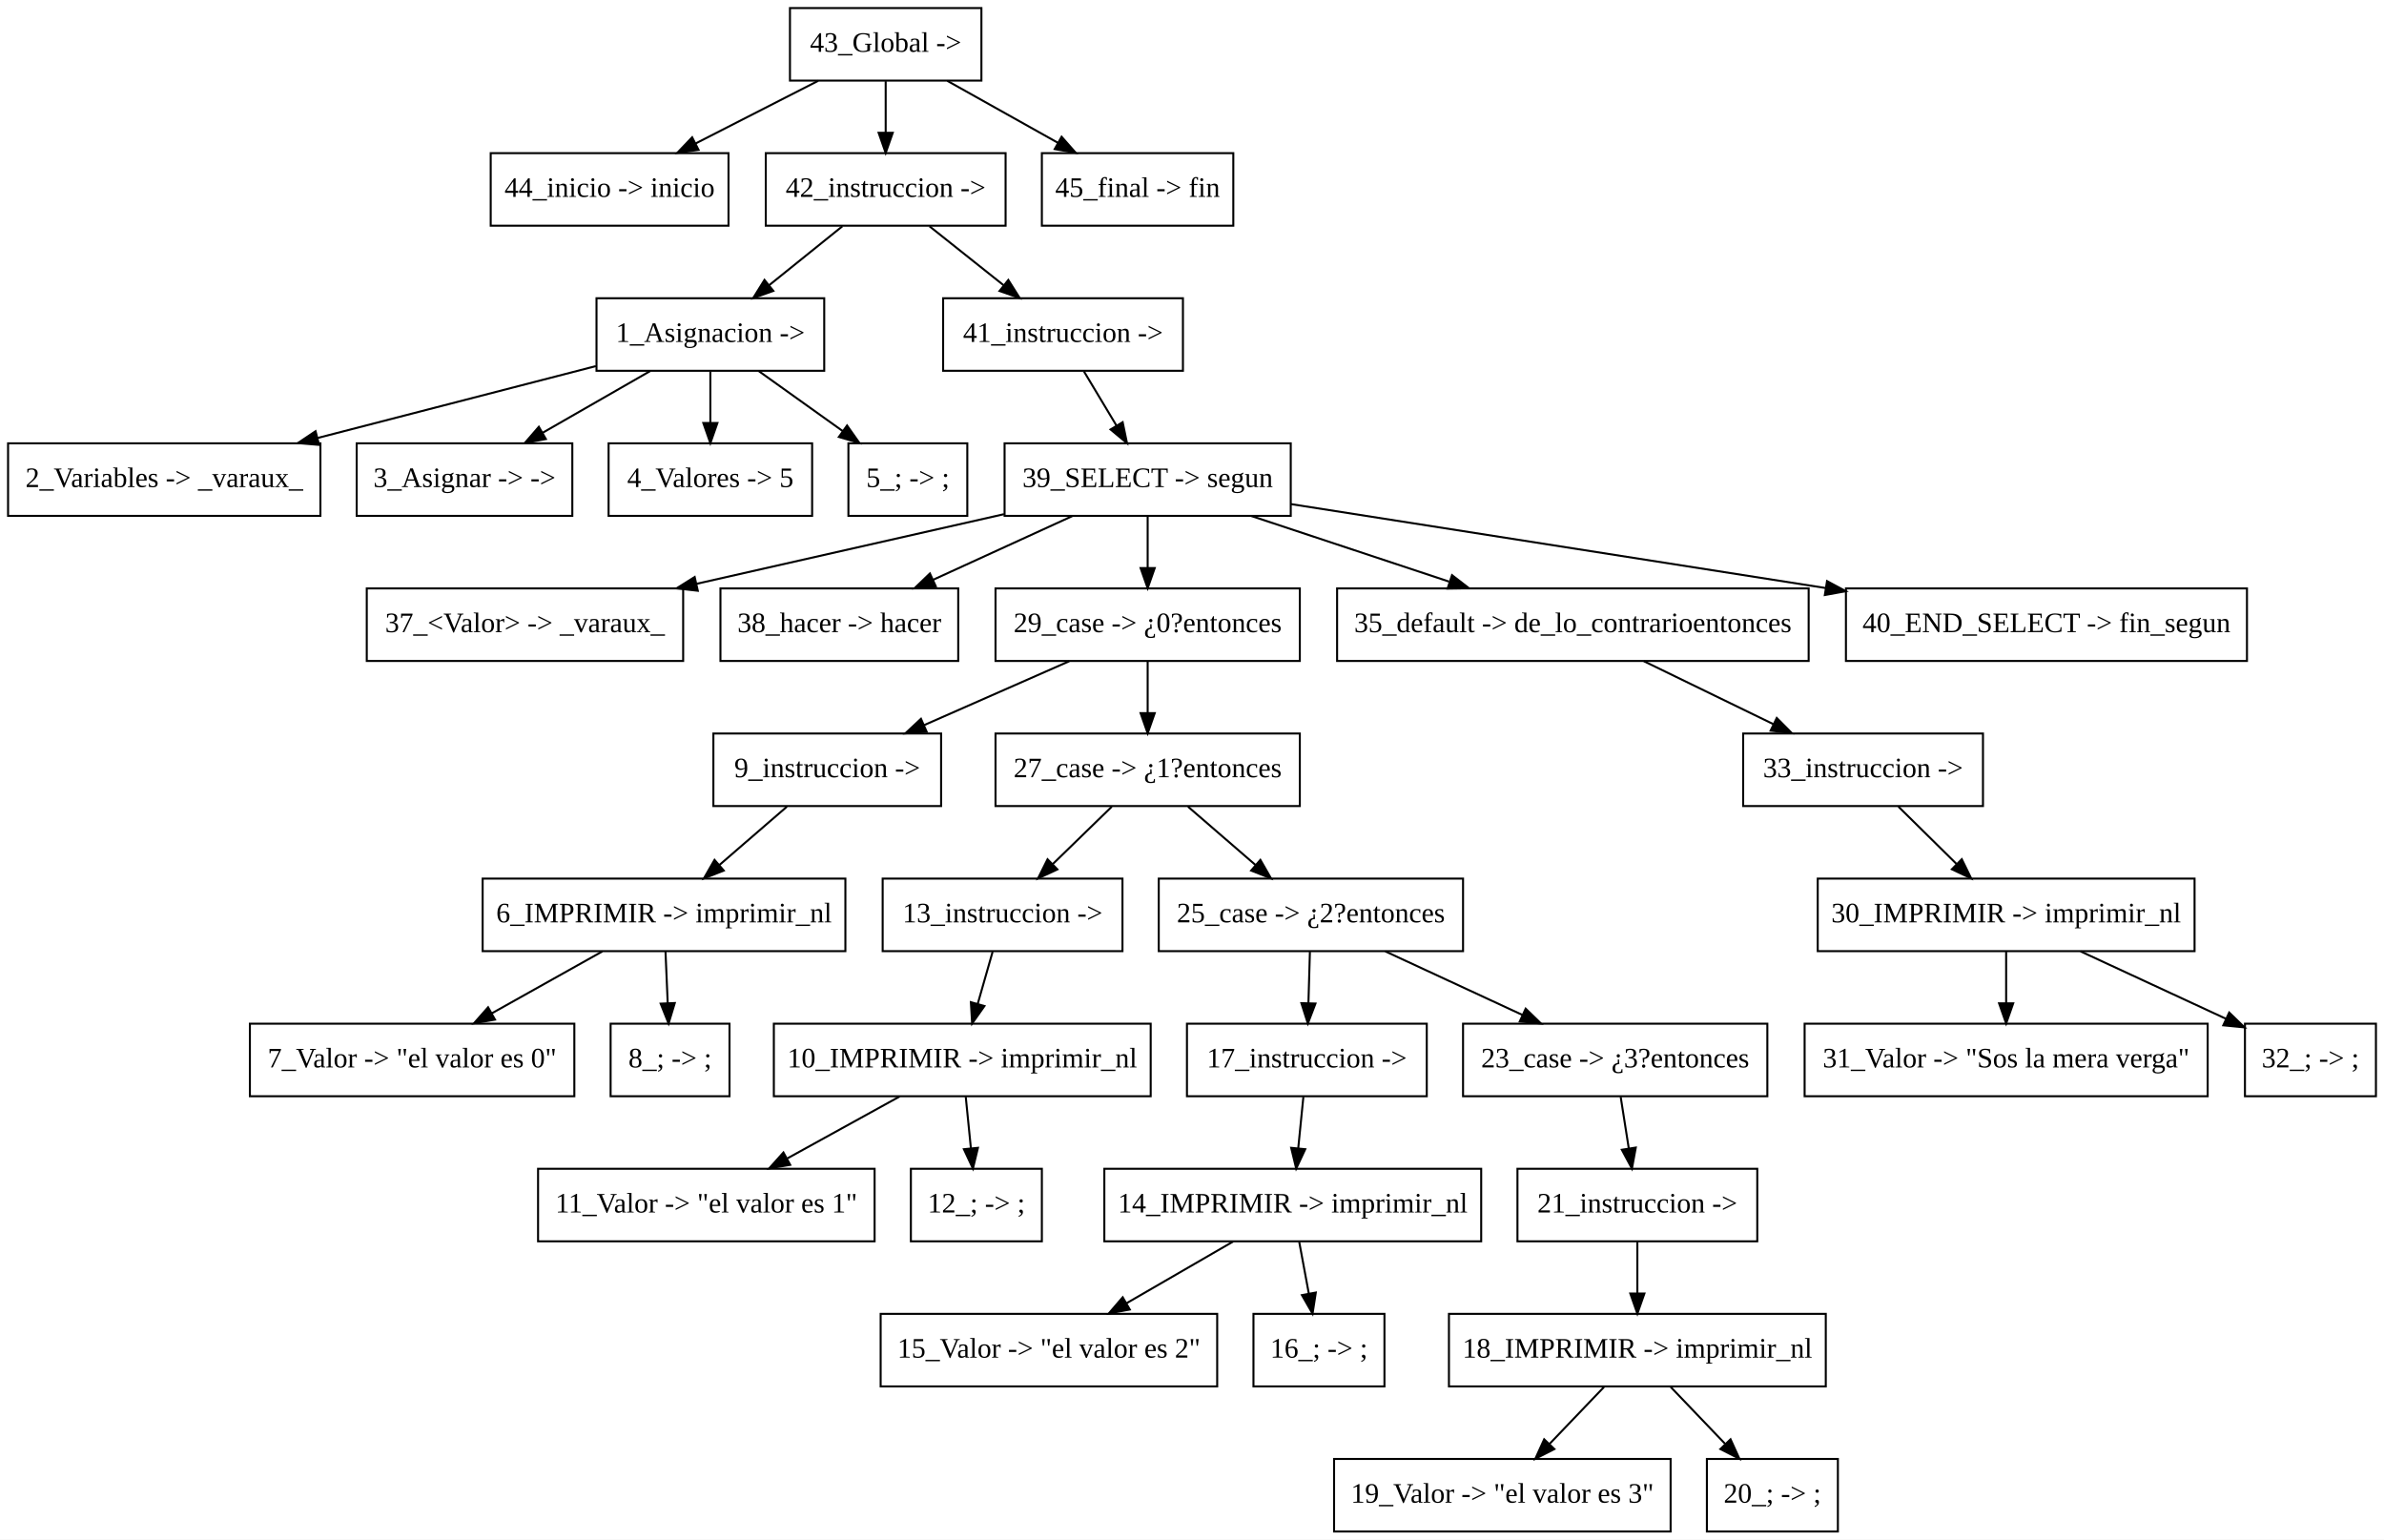
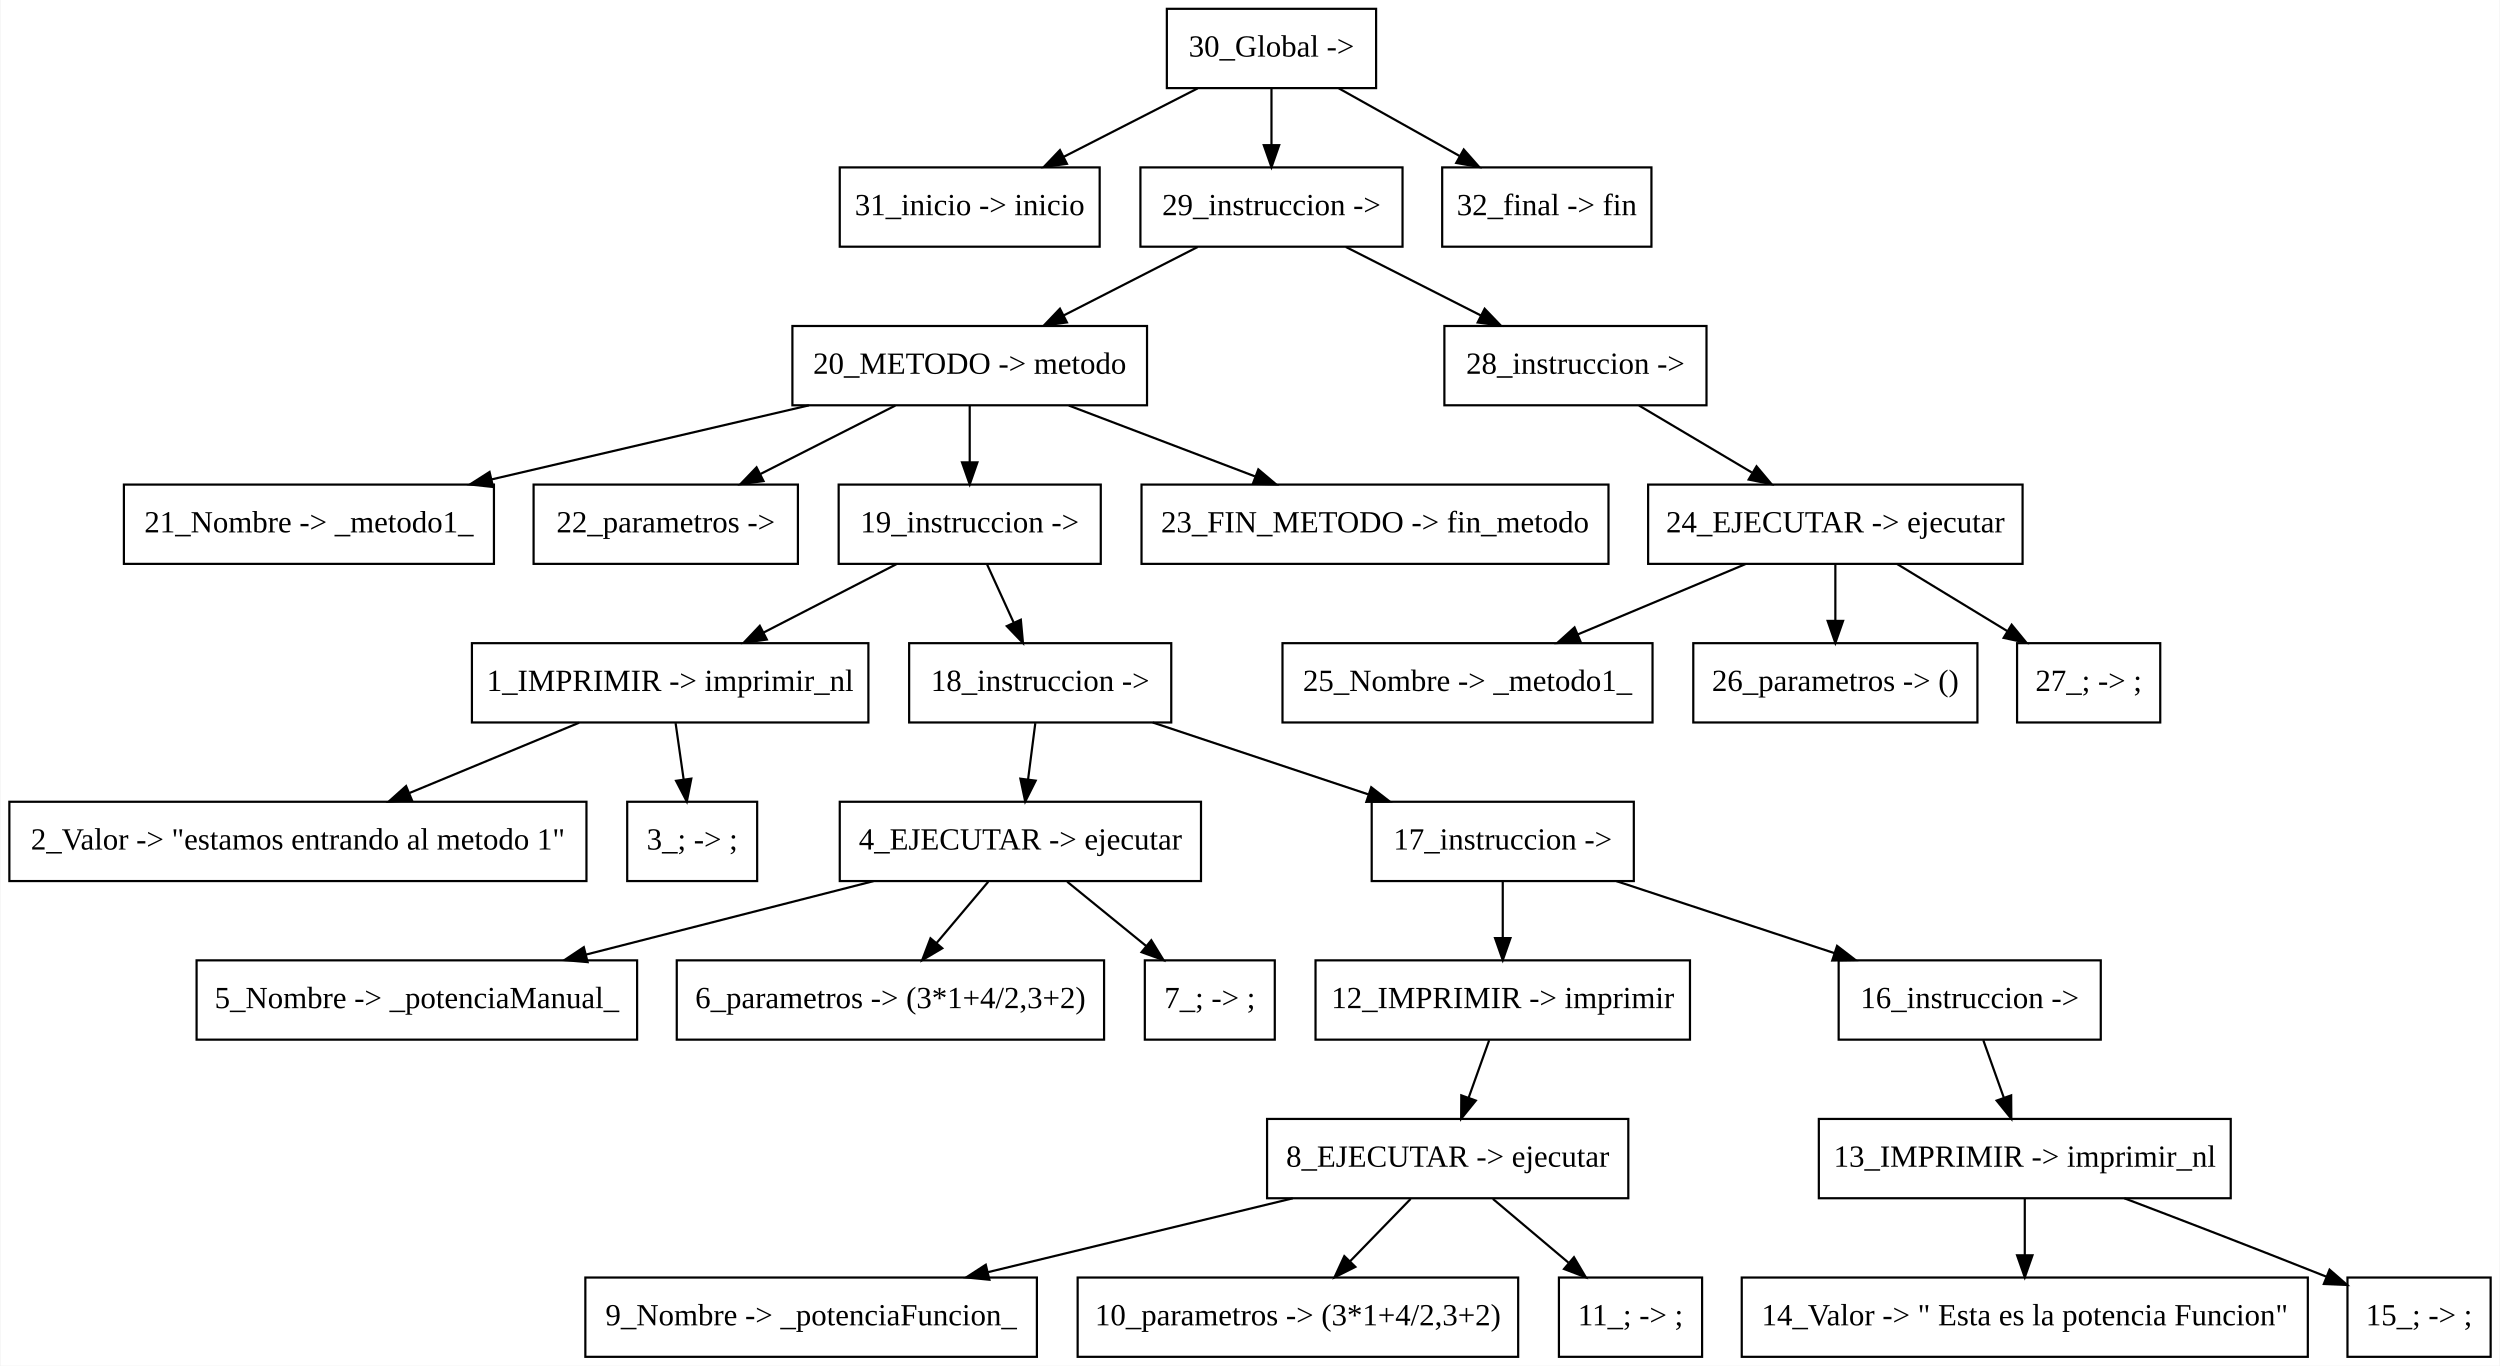
- <svg xmlns="http://www.w3.org/2000/svg" width="1183pt" height="764pt" viewBox="0.00 0.00 1183.00 764.00">
-   <g id="graph0" class="graph" transform="scale(1 1) rotate(0) translate(4 760)">
-     <polygon fill="white" stroke="none" points="-4,4 -4,-760 1179,-760 1179,4 -4,4" />
+ <svg xmlns="http://www.w3.org/2000/svg" width="1135pt" height="620pt" viewBox="0.00 0.00 1134.50 620.00">
+   <g id="graph0" class="graph" transform="scale(1 1) rotate(0) translate(4 616)">
+     <polygon fill="white" stroke="none" points="-4,4 -4,-616 1130.5,-616 1130.5,4 -4,4" />
    <g id="node1" class="node">
-       <polygon fill="white" stroke="black" points="483,-756 388,-756 388,-720 483,-720 483,-756" />
-       <text text-anchor="middle" x="435.5" y="-734.3" font-family="Times New Roman,serif" font-size="14.00">43_Global -&gt; </text>
+       <polygon fill="white" stroke="black" points="620.5,-612 525.5,-612 525.5,-576 620.5,-576 620.5,-612" />
+       <text text-anchor="middle" x="573" y="-590.3" font-family="Times New Roman,serif" font-size="14.00">30_Global -&gt; </text>
    </g>
    <g id="node2" class="node">
-       <polygon fill="white" stroke="black" points="357.5,-684 239.5,-684 239.5,-648 357.5,-648 357.5,-684" />
-       <text text-anchor="middle" x="298.5" y="-662.3" font-family="Times New Roman,serif" font-size="14.00">44_inicio -&gt; inicio</text>
+       <polygon fill="white" stroke="black" points="495,-540 377,-540 377,-504 495,-504 495,-540" />
+       <text text-anchor="middle" x="436" y="-518.3" font-family="Times New Roman,serif" font-size="14.00">31_inicio -&gt; inicio</text>
    </g>
    <g id="edge1" class="edge">
-       <path fill="none" stroke="black" d="M401.99,-719.88C383.66,-710.51 360.76,-698.81 341.17,-688.8" />
-       <polygon fill="black" stroke="black" points="342.64,-685.62 332.14,-684.19 339.46,-691.86 342.64,-685.62" />
+       <path fill="none" stroke="black" d="M539.49,-575.88C521.16,-566.51 498.26,-554.81 478.67,-544.8" />
+       <polygon fill="black" stroke="black" points="480.14,-541.62 469.64,-540.19 476.96,-547.86 480.14,-541.62" />
    </g>
    <g id="node3" class="node">
-       <polygon fill="white" stroke="black" points="495,-684 376,-684 376,-648 495,-648 495,-684" />
-       <text text-anchor="middle" x="435.5" y="-662.3" font-family="Times New Roman,serif" font-size="14.00">42_instruccion -&gt; </text>
+       <polygon fill="white" stroke="black" points="632.5,-540 513.5,-540 513.5,-504 632.5,-504 632.5,-540" />
+       <text text-anchor="middle" x="573" y="-518.3" font-family="Times New Roman,serif" font-size="14.00">29_instruccion -&gt; </text>
    </g>
    <g id="edge2" class="edge">
-       <path fill="none" stroke="black" d="M435.5,-719.7C435.5,-711.98 435.5,-702.71 435.5,-694.11" />
-       <polygon fill="black" stroke="black" points="439,-694.1 435.5,-684.1 432,-694.1 439,-694.1" />
-     </g>
-     <g id="node39" class="node">
-       <polygon fill="white" stroke="black" points="608,-684 513,-684 513,-648 608,-648 608,-684" />
-       <text text-anchor="middle" x="560.5" y="-662.3" font-family="Times New Roman,serif" font-size="14.00">45_final -&gt; fin</text>
-     </g>
-     <g id="edge38" class="edge">
-       <path fill="none" stroke="black" d="M466.08,-719.88C482.57,-710.64 503.12,-699.13 520.84,-689.21" />
-       <polygon fill="black" stroke="black" points="522.79,-692.13 529.8,-684.19 519.37,-686.02 522.79,-692.13" />
+       <path fill="none" stroke="black" d="M573,-575.7C573,-567.98 573,-558.71 573,-550.11" />
+       <polygon fill="black" stroke="black" points="576.5,-550.1 573,-540.1 569.5,-550.1 576.5,-550.1" />
+     </g>
+     <g id="node32" class="node">
+       <polygon fill="white" stroke="black" points="745.5,-540 650.5,-540 650.5,-504 745.5,-504 745.5,-540" />
+       <text text-anchor="middle" x="698" y="-518.3" font-family="Times New Roman,serif" font-size="14.00">32_final -&gt; fin</text>
+     </g>
+     <g id="edge31" class="edge">
+       <path fill="none" stroke="black" d="M603.58,-575.88C620.07,-566.64 640.62,-555.13 658.34,-545.21" />
+       <polygon fill="black" stroke="black" points="660.29,-548.13 667.3,-540.19 656.87,-542.02 660.29,-548.13" />
    </g>
    <g id="node4" class="node">
-       <polygon fill="white" stroke="black" points="405,-612 292,-612 292,-576 405,-576 405,-612" />
-       <text text-anchor="middle" x="348.5" y="-590.3" font-family="Times New Roman,serif" font-size="14.00">1_Asignacion -&gt; </text>
+       <polygon fill="white" stroke="black" points="516.5,-468 355.5,-468 355.5,-432 516.5,-432 516.5,-468" />
+       <text text-anchor="middle" x="436" y="-446.3" font-family="Times New Roman,serif" font-size="14.00">20_METODO -&gt; metodo</text>
    </g>
    <g id="edge3" class="edge">
-       <path fill="none" stroke="black" d="M413.99,-647.7C403.04,-638.88 389.55,-628.03 377.68,-618.47" />
-       <polygon fill="black" stroke="black" points="379.74,-615.65 369.76,-612.1 375.36,-621.1 379.74,-615.65" />
+       <path fill="none" stroke="black" d="M539.49,-503.88C521.16,-494.51 498.26,-482.81 478.67,-472.8" />
+       <polygon fill="black" stroke="black" points="480.14,-469.62 469.64,-468.19 476.96,-475.86 480.14,-469.62" />
+     </g>
+     <g id="node27" class="node">
+       <polygon fill="white" stroke="black" points="770.5,-468 651.5,-468 651.5,-432 770.5,-432 770.5,-468" />
+       <text text-anchor="middle" x="711" y="-446.3" font-family="Times New Roman,serif" font-size="14.00">28_instruccion -&gt; </text>
+     </g>
+     <g id="edge26" class="edge">
+       <path fill="none" stroke="black" d="M606.76,-503.88C625.22,-494.51 648.28,-482.81 668.02,-472.8" />
+       <polygon fill="black" stroke="black" points="669.78,-475.83 677.11,-468.19 666.61,-469.59 669.78,-475.83" />
+     </g>
+     <g id="node5" class="node">
+       <polygon fill="white" stroke="black" points="220,-396 52,-396 52,-360 220,-360 220,-396" />
+       <text text-anchor="middle" x="136" y="-374.3" font-family="Times New Roman,serif" font-size="14.00">21_Nombre -&gt; _metodo1_</text>
+     </g>
+     <g id="edge4" class="edge">
+       <path fill="none" stroke="black" d="M363,-431.97C319.45,-421.8 264.02,-408.87 218.84,-398.33" />
+       <polygon fill="black" stroke="black" points="219.61,-394.91 209.07,-396.05 218.01,-401.73 219.61,-394.91" />
+     </g>
+     <g id="node6" class="node">
+       <polygon fill="white" stroke="black" points="358,-396 238,-396 238,-360 358,-360 358,-396" />
+       <text text-anchor="middle" x="298" y="-374.3" font-family="Times New Roman,serif" font-size="14.00">22_parametros -&gt; </text>
+     </g>
+     <g id="edge5" class="edge">
+       <path fill="none" stroke="black" d="M402.24,-431.88C383.78,-422.51 360.72,-410.81 340.98,-400.8" />
+       <polygon fill="black" stroke="black" points="342.39,-397.59 331.89,-396.19 339.22,-403.83 342.39,-397.59" />
+     </g>
+     <g id="node7" class="node">
+       <polygon fill="white" stroke="black" points="495.5,-396 376.5,-396 376.5,-360 495.5,-360 495.5,-396" />
+       <text text-anchor="middle" x="436" y="-374.3" font-family="Times New Roman,serif" font-size="14.00">19_instruccion -&gt; </text>
+     </g>
+     <g id="edge6" class="edge">
+       <path fill="none" stroke="black" d="M436,-431.7C436,-423.98 436,-414.71 436,-406.11" />
+       <polygon fill="black" stroke="black" points="439.5,-406.1 436,-396.1 432.5,-406.1 439.5,-406.1" />
+     </g>
+     <g id="node26" class="node">
+       <polygon fill="white" stroke="black" points="726,-396 514,-396 514,-360 726,-360 726,-396" />
+       <text text-anchor="middle" x="620" y="-374.3" font-family="Times New Roman,serif" font-size="14.00">23_FIN_METODO -&gt; fin_metodo</text>
+     </g>
+     <g id="edge25" class="edge">
+       <path fill="none" stroke="black" d="M481.01,-431.88C506.5,-422.18 538.57,-409.98 565.48,-399.74" />
+       <polygon fill="black" stroke="black" points="567.03,-402.9 575.13,-396.07 564.54,-396.35 567.03,-402.9" />
+     </g>
+     <g id="node8" class="node">
+       <polygon fill="white" stroke="black" points="390,-324 210,-324 210,-288 390,-288 390,-324" />
+       <text text-anchor="middle" x="300" y="-302.3" font-family="Times New Roman,serif" font-size="14.00">1_IMPRIMIR -&gt; imprimir_nl</text>
+     </g>
+     <g id="edge7" class="edge">
+       <path fill="none" stroke="black" d="M402.73,-359.88C384.54,-350.51 361.81,-338.81 342.36,-328.8" />
+       <polygon fill="black" stroke="black" points="343.89,-325.65 333.4,-324.19 340.69,-331.88 343.89,-325.65" />
+     </g>
+     <g id="node11" class="node">
+       <polygon fill="white" stroke="black" points="527.5,-324 408.5,-324 408.5,-288 527.5,-288 527.5,-324" />
+       <text text-anchor="middle" x="468" y="-302.3" font-family="Times New Roman,serif" font-size="14.00">18_instruccion -&gt; </text>
+     </g>
+     <g id="edge10" class="edge">
+       <path fill="none" stroke="black" d="M443.91,-359.7C447.55,-351.73 451.95,-342.1 455.99,-333.26" />
+       <polygon fill="black" stroke="black" points="459.21,-334.65 460.18,-324.1 452.84,-331.74 459.21,-334.65" />
    </g>
    <g id="node9" class="node">
-       <polygon fill="white" stroke="black" points="583,-612 464,-612 464,-576 583,-576 583,-612" />
-       <text text-anchor="middle" x="523.5" y="-590.3" font-family="Times New Roman,serif" font-size="14.00">41_instruccion -&gt; </text>
+       <polygon fill="white" stroke="black" points="262,-252 0,-252 0,-216 262,-216 262,-252" />
+       <text text-anchor="middle" x="131" y="-230.3" font-family="Times New Roman,serif" font-size="14.00">2_Valor -&gt; "estamos entrando al metodo 1"</text>
    </g>
    <g id="edge8" class="edge">
-       <path fill="none" stroke="black" d="M457.25,-647.7C468.34,-638.88 481.97,-628.03 493.99,-618.47" />
-       <polygon fill="black" stroke="black" points="496.35,-621.07 502,-612.1 491.99,-615.59 496.35,-621.07" />
-     </g>
-     <g id="node5" class="node">
-       <polygon fill="white" stroke="black" points="155,-540 0,-540 0,-504 155,-504 155,-540" />
-       <text text-anchor="middle" x="77.5" y="-518.3" font-family="Times New Roman,serif" font-size="14.00">2_Variables -&gt; _varaux_</text>
-     </g>
-     <g id="edge4" class="edge">
-       <path fill="none" stroke="black" d="M291.69,-578.33C251.58,-567.96 197.38,-553.97 153.54,-542.64" />
-       <polygon fill="black" stroke="black" points="154.34,-539.23 143.79,-540.12 152.59,-546.01 154.34,-539.23" />
-     </g>
-     <g id="node6" class="node">
-       <polygon fill="white" stroke="black" points="280,-540 173,-540 173,-504 280,-504 280,-540" />
-       <text text-anchor="middle" x="226.5" y="-518.3" font-family="Times New Roman,serif" font-size="14.00">3_Asignar -&gt; -&gt;</text>
-     </g>
-     <g id="edge5" class="edge">
-       <path fill="none" stroke="black" d="M318.66,-575.88C302.56,-566.64 282.5,-555.13 265.21,-545.21" />
-       <polygon fill="black" stroke="black" points="266.87,-542.13 256.46,-540.19 263.39,-548.2 266.87,-542.13" />
-     </g>
-     <g id="node7" class="node">
-       <polygon fill="white" stroke="black" points="399,-540 298,-540 298,-504 399,-504 399,-540" />
-       <text text-anchor="middle" x="348.5" y="-518.3" font-family="Times New Roman,serif" font-size="14.00">4_Valores -&gt; 5</text>
-     </g>
-     <g id="edge6" class="edge">
-       <path fill="none" stroke="black" d="M348.5,-575.7C348.5,-567.98 348.5,-558.71 348.5,-550.11" />
-       <polygon fill="black" stroke="black" points="352,-550.1 348.5,-540.1 345,-550.1 352,-550.1" />
-     </g>
-     <g id="node8" class="node">
-       <polygon fill="white" stroke="black" points="476,-540 417,-540 417,-504 476,-504 476,-540" />
-       <text text-anchor="middle" x="446.5" y="-518.3" font-family="Times New Roman,serif" font-size="14.00">5_; -&gt; ;</text>
-     </g>
-     <g id="edge7" class="edge">
-       <path fill="none" stroke="black" d="M372.47,-575.88C385.05,-566.89 400.63,-555.76 414.25,-546.03" />
-       <polygon fill="black" stroke="black" points="416.33,-548.85 422.43,-540.19 412.26,-543.15 416.33,-548.85" />
+       <path fill="none" stroke="black" d="M258.66,-287.88C235.45,-278.26 206.31,-266.19 181.73,-256.01" />
+       <polygon fill="black" stroke="black" points="182.79,-252.66 172.21,-252.07 180.11,-259.13 182.79,-252.66" />
    </g>
    <g id="node10" class="node">
-       <polygon fill="white" stroke="black" points="636.5,-540 494.5,-540 494.5,-504 636.5,-504 636.5,-540" />
-       <text text-anchor="middle" x="565.5" y="-518.3" font-family="Times New Roman,serif" font-size="14.00">39_SELECT -&gt; segun</text>
+       <polygon fill="white" stroke="black" points="339.5,-252 280.5,-252 280.5,-216 339.5,-216 339.5,-252" />
+       <text text-anchor="middle" x="310" y="-230.3" font-family="Times New Roman,serif" font-size="14.00">3_; -&gt; ;</text>
    </g>
    <g id="edge9" class="edge">
-       <path fill="none" stroke="black" d="M533.88,-575.7C538.76,-567.56 544.69,-557.69 550.08,-548.7" />
-       <polygon fill="black" stroke="black" points="553.09,-550.48 555.24,-540.1 547.09,-546.88 553.09,-550.48" />
-     </g>
-     <g id="node11" class="node">
-       <polygon fill="white" stroke="black" points="335,-468 178,-468 178,-432 335,-432 335,-468" />
-       <text text-anchor="middle" x="256.5" y="-446.3" font-family="Times New Roman,serif" font-size="14.00">37_&lt;Valor&gt; -&gt; _varaux_</text>
-     </g>
-     <g id="edge10" class="edge">
-       <path fill="none" stroke="black" d="M494.22,-504.85C448.79,-494.56 389.69,-481.17 341.78,-470.32" />
-       <polygon fill="black" stroke="black" points="342.26,-466.84 331.73,-468.04 340.71,-473.67 342.26,-466.84" />
+       <path fill="none" stroke="black" d="M302.47,-287.7C303.57,-279.98 304.9,-270.71 306.13,-262.11" />
+       <polygon fill="black" stroke="black" points="309.61,-262.5 307.56,-252.1 302.68,-261.51 309.61,-262.5" />
    </g>
    <g id="node12" class="node">
-       <polygon fill="white" stroke="black" points="471.5,-468 353.5,-468 353.5,-432 471.5,-432 471.5,-468" />
-       <text text-anchor="middle" x="412.5" y="-446.3" font-family="Times New Roman,serif" font-size="14.00">38_hacer -&gt; hacer</text>
+       <polygon fill="white" stroke="black" points="541,-252 377,-252 377,-216 541,-216 541,-252" />
+       <text text-anchor="middle" x="459" y="-230.3" font-family="Times New Roman,serif" font-size="14.00">4_EJECUTAR -&gt; ejecutar</text>
    </g>
    <g id="edge11" class="edge">
-       <path fill="none" stroke="black" d="M528.07,-503.88C507.25,-494.35 481.15,-482.41 459.02,-472.28" />
-       <polygon fill="black" stroke="black" points="460.36,-469.05 449.81,-468.07 457.44,-475.41 460.36,-469.05" />
+       <path fill="none" stroke="black" d="M465.78,-287.7C464.78,-279.98 463.59,-270.71 462.49,-262.11" />
+       <polygon fill="black" stroke="black" points="465.95,-261.58 461.2,-252.1 459,-262.47 465.95,-261.58" />
+     </g>
+     <g id="node16" class="node">
+       <polygon fill="white" stroke="black" points="737.5,-252 618.5,-252 618.5,-216 737.5,-216 737.5,-252" />
+       <text text-anchor="middle" x="678" y="-230.3" font-family="Times New Roman,serif" font-size="14.00">17_instruccion -&gt; </text>
+     </g>
+     <g id="edge15" class="edge">
+       <path fill="none" stroke="black" d="M519.1,-287.97C548.57,-278.14 585.81,-265.73 616.83,-255.39" />
+       <polygon fill="black" stroke="black" points="618.29,-258.59 626.67,-252.11 616.07,-251.95 618.29,-258.59" />
    </g>
    <g id="node13" class="node">
-       <polygon fill="white" stroke="black" points="641,-468 490,-468 490,-432 641,-432 641,-468" />
-       <text text-anchor="middle" x="565.5" y="-446.3" font-family="Times New Roman,serif" font-size="14.00">29_case -&gt; ¿0?entonces</text>
+       <polygon fill="white" stroke="black" points="285,-180 85,-180 85,-144 285,-144 285,-180" />
+       <text text-anchor="middle" x="185" y="-158.3" font-family="Times New Roman,serif" font-size="14.00">5_Nombre -&gt; _potenciaManual_</text>
    </g>
    <g id="edge12" class="edge">
-       <path fill="none" stroke="black" d="M565.5,-503.7C565.5,-495.98 565.5,-486.71 565.5,-478.11" />
-       <polygon fill="black" stroke="black" points="569,-478.1 565.5,-468.1 562,-478.1 569,-478.1" />
-     </g>
-     <g id="node33" class="node">
-       <polygon fill="white" stroke="black" points="893.5,-468 659.5,-468 659.5,-432 893.5,-432 893.5,-468" />
-       <text text-anchor="middle" x="776.5" y="-446.3" font-family="Times New Roman,serif" font-size="14.00">35_default -&gt; de_lo_contrarioentonces</text>
-     </g>
-     <g id="edge32" class="edge">
-       <path fill="none" stroke="black" d="M616.85,-503.97C646.46,-494.14 683.87,-481.73 715.04,-471.39" />
-       <polygon fill="black" stroke="black" points="716.53,-474.58 724.92,-468.11 714.33,-467.94 716.53,-474.58" />
-     </g>
-     <g id="node38" class="node">
-       <polygon fill="white" stroke="black" points="1111,-468 912,-468 912,-432 1111,-432 1111,-468" />
-       <text text-anchor="middle" x="1011.5" y="-446.3" font-family="Times New Roman,serif" font-size="14.00">40_END_SELECT -&gt; fin_segun</text>
-     </g>
-     <g id="edge37" class="edge">
-       <path fill="none" stroke="black" d="M636.66,-509.83C708.15,-498.61 819.29,-481.17 902.01,-468.18" />
-       <polygon fill="black" stroke="black" points="902.62,-471.63 911.95,-466.62 901.53,-464.72 902.62,-471.63" />
+       <path fill="none" stroke="black" d="M392.32,-215.97C352.87,-205.89 302.75,-193.08 261.67,-182.59" />
+       <polygon fill="black" stroke="black" points="262.53,-179.2 251.98,-180.11 260.8,-185.98 262.53,-179.2" />
    </g>
    <g id="node14" class="node">
-       <polygon fill="white" stroke="black" points="463,-396 350,-396 350,-360 463,-360 463,-396" />
-       <text text-anchor="middle" x="406.5" y="-374.3" font-family="Times New Roman,serif" font-size="14.00">9_instruccion -&gt; </text>
+       <polygon fill="white" stroke="black" points="497,-180 303,-180 303,-144 497,-144 497,-180" />
+       <text text-anchor="middle" x="400" y="-158.3" font-family="Times New Roman,serif" font-size="14.00">6_parametros -&gt; (3*1+4/2,3+2)</text>
    </g>
    <g id="edge13" class="edge">
-       <path fill="none" stroke="black" d="M526.6,-431.88C504.87,-422.31 477.6,-410.3 454.54,-400.15" />
-       <polygon fill="black" stroke="black" points="455.83,-396.89 445.27,-396.07 453.01,-403.3 455.83,-396.89" />
+       <path fill="none" stroke="black" d="M444.42,-215.7C437.34,-207.3 428.72,-197.07 420.95,-187.86" />
+       <polygon fill="black" stroke="black" points="423.54,-185.49 414.42,-180.1 418.19,-190.01 423.54,-185.49" />
+     </g>
+     <g id="node15" class="node">
+       <polygon fill="white" stroke="black" points="574.5,-180 515.5,-180 515.5,-144 574.5,-144 574.5,-180" />
+       <text text-anchor="middle" x="545" y="-158.3" font-family="Times New Roman,serif" font-size="14.00">7_; -&gt; ;</text>
+     </g>
+     <g id="edge14" class="edge">
+       <path fill="none" stroke="black" d="M480.26,-215.7C491.09,-206.88 504.42,-196.03 516.16,-186.47" />
+       <polygon fill="black" stroke="black" points="518.44,-189.13 523.99,-180.1 514.02,-183.7 518.44,-189.13" />
+     </g>
+     <g id="node17" class="node">
+       <polygon fill="white" stroke="black" points="763,-180 593,-180 593,-144 763,-144 763,-180" />
+       <text text-anchor="middle" x="678" y="-158.3" font-family="Times New Roman,serif" font-size="14.00">12_IMPRIMIR -&gt; imprimir</text>
+     </g>
+     <g id="edge16" class="edge">
+       <path fill="none" stroke="black" d="M678,-215.7C678,-207.98 678,-198.71 678,-190.11" />
+       <polygon fill="black" stroke="black" points="681.5,-190.1 678,-180.1 674.5,-190.1 681.5,-190.1" />
+     </g>
+     <g id="node22" class="node">
+       <polygon fill="white" stroke="black" points="949.5,-180 830.5,-180 830.5,-144 949.5,-144 949.5,-180" />
+       <text text-anchor="middle" x="890" y="-158.3" font-family="Times New Roman,serif" font-size="14.00">16_instruccion -&gt; </text>
+     </g>
+     <g id="edge21" class="edge">
+       <path fill="none" stroke="black" d="M729.59,-215.97C759.47,-206.1 797.26,-193.62 828.66,-183.25" />
+       <polygon fill="black" stroke="black" points="829.78,-186.57 838.18,-180.11 827.59,-179.92 829.78,-186.57" />
    </g>
    <g id="node18" class="node">
-       <polygon fill="white" stroke="black" points="641,-396 490,-396 490,-360 641,-360 641,-396" />
-       <text text-anchor="middle" x="565.5" y="-374.3" font-family="Times New Roman,serif" font-size="14.00">27_case -&gt; ¿1?entonces</text>
+       <polygon fill="white" stroke="black" points="735,-108 571,-108 571,-72 735,-72 735,-108" />
+       <text text-anchor="middle" x="653" y="-86.3" font-family="Times New Roman,serif" font-size="14.00">8_EJECUTAR -&gt; ejecutar</text>
    </g>
    <g id="edge17" class="edge">
-       <path fill="none" stroke="black" d="M565.5,-431.7C565.5,-423.98 565.5,-414.71 565.5,-406.11" />
-       <polygon fill="black" stroke="black" points="569,-406.1 565.5,-396.1 562,-406.1 569,-406.1" />
-     </g>
-     <g id="node15" class="node">
-       <polygon fill="white" stroke="black" points="415.5,-324 235.5,-324 235.5,-288 415.5,-288 415.5,-324" />
-       <text text-anchor="middle" x="325.5" y="-302.3" font-family="Times New Roman,serif" font-size="14.00">6_IMPRIMIR -&gt; imprimir_nl</text>
-     </g>
-     <g id="edge14" class="edge">
-       <path fill="none" stroke="black" d="M386.48,-359.7C376.37,-350.97 363.96,-340.24 352.98,-330.75" />
-       <polygon fill="black" stroke="black" points="355.15,-327.99 345.29,-324.1 350.57,-333.29 355.15,-327.99" />
-     </g>
-     <g id="node16" class="node">
-       <polygon fill="white" stroke="black" points="281,-252 120,-252 120,-216 281,-216 281,-252" />
-       <text text-anchor="middle" x="200.5" y="-230.3" font-family="Times New Roman,serif" font-size="14.00">7_Valor -&gt; "el valor es 0"</text>
-     </g>
-     <g id="edge15" class="edge">
-       <path fill="none" stroke="black" d="M294.92,-287.88C278.43,-278.64 257.88,-267.13 240.16,-257.21" />
-       <polygon fill="black" stroke="black" points="241.63,-254.02 231.2,-252.19 238.21,-260.13 241.63,-254.02" />
-     </g>
-     <g id="node17" class="node">
-       <polygon fill="white" stroke="black" points="358,-252 299,-252 299,-216 358,-216 358,-252" />
-       <text text-anchor="middle" x="328.5" y="-230.3" font-family="Times New Roman,serif" font-size="14.00">8_; -&gt; ;</text>
-     </g>
-     <g id="edge16" class="edge">
-       <path fill="none" stroke="black" d="M326.24,-287.7C326.57,-279.98 326.97,-270.71 327.34,-262.11" />
-       <polygon fill="black" stroke="black" points="330.84,-262.25 327.77,-252.1 323.84,-261.95 330.84,-262.25" />
+       <path fill="none" stroke="black" d="M671.82,-143.7C669,-135.81 665.61,-126.3 662.48,-117.55" />
+       <polygon fill="black" stroke="black" points="665.77,-116.34 659.11,-108.1 659.18,-118.7 665.77,-116.34" />
    </g>
    <g id="node19" class="node">
-       <polygon fill="white" stroke="black" points="553,-324 434,-324 434,-288 553,-288 553,-324" />
-       <text text-anchor="middle" x="493.5" y="-302.3" font-family="Times New Roman,serif" font-size="14.00">13_instruccion -&gt; </text>
+       <polygon fill="white" stroke="black" points="466.5,-36 261.5,-36 261.5,0 466.5,0 466.5,-36" />
+       <text text-anchor="middle" x="364" y="-14.3" font-family="Times New Roman,serif" font-size="14.00">9_Nombre -&gt; _potenciaFuncion_</text>
    </g>
    <g id="edge18" class="edge">
-       <path fill="none" stroke="black" d="M547.7,-359.7C538.9,-351.14 528.12,-340.66 518.5,-331.3" />
-       <polygon fill="black" stroke="black" points="520.7,-328.57 511.09,-324.1 515.82,-333.58 520.7,-328.57" />
+       <path fill="none" stroke="black" d="M582.67,-71.97C540.9,-61.85 487.78,-48.98 444.35,-38.46" />
+       <polygon fill="black" stroke="black" points="444.94,-35 434.39,-36.05 443.29,-41.81 444.94,-35" />
+     </g>
+     <g id="node20" class="node">
+       <polygon fill="white" stroke="black" points="685,-36 485,-36 485,0 685,0 685,-36" />
+       <text text-anchor="middle" x="585" y="-14.3" font-family="Times New Roman,serif" font-size="14.00">10_parametros -&gt; (3*1+4/2,3+2)</text>
+     </g>
+     <g id="edge19" class="edge">
+       <path fill="none" stroke="black" d="M636.19,-71.7C627.87,-63.14 617.69,-52.66 608.61,-43.3" />
+       <polygon fill="black" stroke="black" points="611.09,-40.84 601.62,-36.1 606.07,-45.72 611.09,-40.84" />
+     </g>
+     <g id="node21" class="node">
+       <polygon fill="white" stroke="black" points="768.5,-36 703.5,-36 703.5,0 768.5,0 768.5,-36" />
+       <text text-anchor="middle" x="736" y="-14.3" font-family="Times New Roman,serif" font-size="14.00">11_; -&gt; ;</text>
+     </g>
+     <g id="edge20" class="edge">
+       <path fill="none" stroke="black" d="M673.52,-71.7C683.87,-62.97 696.59,-52.24 707.84,-42.75" />
+       <polygon fill="black" stroke="black" points="710.33,-45.23 715.72,-36.1 705.82,-39.88 710.33,-45.23" />
    </g>
    <g id="node23" class="node">
-       <polygon fill="white" stroke="black" points="722,-324 571,-324 571,-288 722,-288 722,-324" />
-       <text text-anchor="middle" x="646.5" y="-302.3" font-family="Times New Roman,serif" font-size="14.00">25_case -&gt; ¿2?entonces</text>
+       <polygon fill="white" stroke="black" points="1008.5,-108 821.5,-108 821.5,-72 1008.5,-72 1008.5,-108" />
+       <text text-anchor="middle" x="915" y="-86.3" font-family="Times New Roman,serif" font-size="14.00">13_IMPRIMIR -&gt; imprimir_nl</text>
    </g>
    <g id="edge22" class="edge">
-       <path fill="none" stroke="black" d="M585.52,-359.7C595.63,-350.97 608.04,-340.24 619.02,-330.75" />
-       <polygon fill="black" stroke="black" points="621.43,-333.29 626.71,-324.1 616.85,-327.99 621.43,-333.29" />
-     </g>
-     <g id="node20" class="node">
-       <polygon fill="white" stroke="black" points="567,-252 380,-252 380,-216 567,-216 567,-252" />
-       <text text-anchor="middle" x="473.5" y="-230.3" font-family="Times New Roman,serif" font-size="14.00">10_IMPRIMIR -&gt; imprimir_nl</text>
-     </g>
-     <g id="edge19" class="edge">
-       <path fill="none" stroke="black" d="M488.56,-287.7C486.33,-279.9 483.65,-270.51 481.17,-261.83" />
-       <polygon fill="black" stroke="black" points="484.5,-260.76 478.39,-252.1 477.77,-262.68 484.5,-260.76" />
-     </g>
-     <g id="node21" class="node">
-       <polygon fill="white" stroke="black" points="430,-180 263,-180 263,-144 430,-144 430,-180" />
-       <text text-anchor="middle" x="346.5" y="-158.3" font-family="Times New Roman,serif" font-size="14.00">11_Valor -&gt; "el valor es 1"</text>
-     </g>
-     <g id="edge20" class="edge">
-       <path fill="none" stroke="black" d="M442.43,-215.88C425.67,-206.64 404.79,-195.13 386.8,-185.21" />
-       <polygon fill="black" stroke="black" points="388.13,-181.95 377.69,-180.19 384.76,-188.08 388.13,-181.95" />
-     </g>
-     <g id="node22" class="node">
-       <polygon fill="white" stroke="black" points="513,-180 448,-180 448,-144 513,-144 513,-180" />
-       <text text-anchor="middle" x="480.5" y="-158.3" font-family="Times New Roman,serif" font-size="14.00">12_; -&gt; ;</text>
-     </g>
-     <g id="edge21" class="edge">
-       <path fill="none" stroke="black" d="M475.23,-215.7C476,-207.98 476.93,-198.71 477.79,-190.11" />
-       <polygon fill="black" stroke="black" points="481.28,-190.4 478.79,-180.1 474.31,-189.71 481.28,-190.4" />
+       <path fill="none" stroke="black" d="M896.18,-143.7C899,-135.81 902.39,-126.3 905.52,-117.55" />
+       <polygon fill="black" stroke="black" points="908.82,-118.7 908.89,-108.1 902.23,-116.34 908.82,-118.7" />
    </g>
    <g id="node24" class="node">
-       <polygon fill="white" stroke="black" points="704,-252 585,-252 585,-216 704,-216 704,-252" />
-       <text text-anchor="middle" x="644.5" y="-230.3" font-family="Times New Roman,serif" font-size="14.00">17_instruccion -&gt; </text>
+       <polygon fill="white" stroke="black" points="1043.5,-36 786.5,-36 786.5,0 1043.5,0 1043.5,-36" />
+       <text text-anchor="middle" x="915" y="-14.3" font-family="Times New Roman,serif" font-size="14.00">14_Valor -&gt; " Esta es la potencia Funcion"</text>
    </g>
    <g id="edge23" class="edge">
-       <path fill="none" stroke="black" d="M646.01,-287.7C645.79,-279.98 645.52,-270.71 645.27,-262.11" />
-       <polygon fill="black" stroke="black" points="648.77,-262 644.99,-252.1 641.78,-262.2 648.77,-262" />
+       <path fill="none" stroke="black" d="M915,-71.7C915,-63.98 915,-54.71 915,-46.11" />
+       <polygon fill="black" stroke="black" points="918.5,-46.1 915,-36.1 911.5,-46.1 918.5,-46.1" />
+     </g>
+     <g id="node25" class="node">
+       <polygon fill="white" stroke="black" points="1126.5,-36 1061.5,-36 1061.5,0 1126.5,0 1126.5,-36" />
+       <text text-anchor="middle" x="1094" y="-14.3" font-family="Times New Roman,serif" font-size="14.00">15_; -&gt; ;</text>
+     </g>
+     <g id="edge24" class="edge">
+       <path fill="none" stroke="black" d="M960.18,-71.99C984.97,-62.58 1016.45,-50.5 1051.79,-36.44" />
+       <polygon fill="black" stroke="black" points="1053.37,-39.58 1061.36,-32.63 1050.77,-33.08 1053.37,-39.58" />
    </g>
    <g id="node28" class="node">
-       <polygon fill="white" stroke="black" points="873,-252 722,-252 722,-216 873,-216 873,-252" />
-       <text text-anchor="middle" x="797.5" y="-230.3" font-family="Times New Roman,serif" font-size="14.00">23_case -&gt; ¿3?entonces</text>
+       <polygon fill="white" stroke="black" points="914,-396 744,-396 744,-360 914,-360 914,-396" />
+       <text text-anchor="middle" x="829" y="-374.3" font-family="Times New Roman,serif" font-size="14.00">24_EJECUTAR -&gt; ejecutar</text>
    </g>
    <g id="edge27" class="edge">
-       <path fill="none" stroke="black" d="M683.44,-287.88C703.99,-278.35 729.75,-266.41 751.59,-256.28" />
-       <polygon fill="black" stroke="black" points="753.08,-259.45 760.68,-252.07 750.14,-253.1 753.08,-259.45" />
-     </g>
-     <g id="node25" class="node">
-       <polygon fill="white" stroke="black" points="731,-180 544,-180 544,-144 731,-144 731,-180" />
-       <text text-anchor="middle" x="637.5" y="-158.3" font-family="Times New Roman,serif" font-size="14.00">14_IMPRIMIR -&gt; imprimir_nl</text>
-     </g>
-     <g id="edge24" class="edge">
-       <path fill="none" stroke="black" d="M642.77,-215.7C642,-207.98 641.07,-198.71 640.21,-190.11" />
-       <polygon fill="black" stroke="black" points="643.69,-189.71 639.21,-180.1 636.72,-190.4 643.69,-189.71" />
-     </g>
-     <g id="node26" class="node">
-       <polygon fill="white" stroke="black" points="600,-108 433,-108 433,-72 600,-72 600,-108" />
-       <text text-anchor="middle" x="516.5" y="-86.3" font-family="Times New Roman,serif" font-size="14.00">15_Valor -&gt; "el valor es 2"</text>
-     </g>
-     <g id="edge25" class="edge">
-       <path fill="none" stroke="black" d="M607.9,-143.88C591.93,-134.64 572.04,-123.13 554.89,-113.21" />
-       <polygon fill="black" stroke="black" points="556.62,-110.17 546.21,-108.19 553.12,-116.23 556.62,-110.17" />
-     </g>
-     <g id="node27" class="node">
-       <polygon fill="white" stroke="black" points="683,-108 618,-108 618,-72 683,-72 683,-108" />
-       <text text-anchor="middle" x="650.5" y="-86.3" font-family="Times New Roman,serif" font-size="14.00">16_; -&gt; ;</text>
-     </g>
-     <g id="edge26" class="edge">
-       <path fill="none" stroke="black" d="M640.71,-143.7C642.15,-135.98 643.87,-126.71 645.46,-118.11" />
-       <polygon fill="black" stroke="black" points="648.94,-118.58 647.32,-108.1 642.06,-117.3 648.94,-118.58" />
+       <path fill="none" stroke="black" d="M739.87,-431.88C755.29,-422.72 774.48,-411.34 791.1,-401.48" />
+       <polygon fill="black" stroke="black" points="793.21,-404.3 800.02,-396.19 789.64,-398.28 793.21,-404.3" />
    </g>
    <g id="node29" class="node">
-       <polygon fill="white" stroke="black" points="868,-180 749,-180 749,-144 868,-144 868,-180" />
-       <text text-anchor="middle" x="808.5" y="-158.3" font-family="Times New Roman,serif" font-size="14.00">21_instruccion -&gt; </text>
+       <polygon fill="white" stroke="black" points="746,-324 578,-324 578,-288 746,-288 746,-324" />
+       <text text-anchor="middle" x="662" y="-302.3" font-family="Times New Roman,serif" font-size="14.00">25_Nombre -&gt; _metodo1_</text>
    </g>
    <g id="edge28" class="edge">
-       <path fill="none" stroke="black" d="M800.22,-215.7C801.43,-207.98 802.89,-198.71 804.24,-190.11" />
-       <polygon fill="black" stroke="black" points="807.72,-190.53 805.81,-180.1 800.8,-189.44 807.72,-190.53" />
+       <path fill="none" stroke="black" d="M788.15,-359.88C765.22,-350.26 736.42,-338.19 712.13,-328.01" />
+       <polygon fill="black" stroke="black" points="713.3,-324.71 702.72,-324.07 710.59,-331.16 713.3,-324.71" />
    </g>
    <g id="node30" class="node">
-       <polygon fill="white" stroke="black" points="902,-108 715,-108 715,-72 902,-72 902,-108" />
-       <text text-anchor="middle" x="808.5" y="-86.3" font-family="Times New Roman,serif" font-size="14.00">18_IMPRIMIR -&gt; imprimir_nl</text>
+       <polygon fill="white" stroke="black" points="893.5,-324 764.5,-324 764.5,-288 893.5,-288 893.5,-324" />
+       <text text-anchor="middle" x="829" y="-302.3" font-family="Times New Roman,serif" font-size="14.00">26_parametros -&gt; ()</text>
    </g>
    <g id="edge29" class="edge">
-       <path fill="none" stroke="black" d="M808.5,-143.7C808.5,-135.98 808.5,-126.71 808.5,-118.11" />
-       <polygon fill="black" stroke="black" points="812,-118.1 808.5,-108.1 805,-118.1 812,-118.1" />
+       <path fill="none" stroke="black" d="M829,-359.7C829,-351.98 829,-342.71 829,-334.11" />
+       <polygon fill="black" stroke="black" points="832.5,-334.1 829,-324.1 825.5,-334.1 832.5,-334.1" />
    </g>
    <g id="node31" class="node">
-       <polygon fill="white" stroke="black" points="825,-36 658,-36 658,0 825,0 825,-36" />
-       <text text-anchor="middle" x="741.5" y="-14.3" font-family="Times New Roman,serif" font-size="14.00">19_Valor -&gt; "el valor es 3"</text>
+       <polygon fill="white" stroke="black" points="976.5,-324 911.5,-324 911.5,-288 976.5,-288 976.5,-324" />
+       <text text-anchor="middle" x="944" y="-302.3" font-family="Times New Roman,serif" font-size="14.00">27_; -&gt; ;</text>
    </g>
    <g id="edge30" class="edge">
-       <path fill="none" stroke="black" d="M791.94,-71.7C783.82,-63.22 773.91,-52.86 765.03,-43.58" />
-       <polygon fill="black" stroke="black" points="767.31,-40.91 757.87,-36.1 762.26,-45.75 767.31,-40.91" />
-     </g>
-     <g id="node32" class="node">
-       <polygon fill="white" stroke="black" points="908,-36 843,-36 843,0 908,0 908,-36" />
-       <text text-anchor="middle" x="875.5" y="-14.3" font-family="Times New Roman,serif" font-size="14.00">20_; -&gt; ;</text>
-     </g>
-     <g id="edge31" class="edge">
-       <path fill="none" stroke="black" d="M825.06,-71.7C833.18,-63.22 843.09,-52.86 851.97,-43.58" />
-       <polygon fill="black" stroke="black" points="854.74,-45.75 859.13,-36.1 849.69,-40.91 854.74,-45.75" />
-     </g>
-     <g id="node34" class="node">
-       <polygon fill="white" stroke="black" points="980,-396 861,-396 861,-360 980,-360 980,-396" />
-       <text text-anchor="middle" x="920.5" y="-374.3" font-family="Times New Roman,serif" font-size="14.00">33_instruccion -&gt; </text>
-     </g>
-     <g id="edge33" class="edge">
-       <path fill="none" stroke="black" d="M811.73,-431.88C831.08,-422.47 855.27,-410.71 875.93,-400.67" />
-       <polygon fill="black" stroke="black" points="877.67,-403.71 885.14,-396.19 874.61,-397.41 877.67,-403.71" />
-     </g>
-     <g id="node35" class="node">
-       <polygon fill="white" stroke="black" points="1085,-324 898,-324 898,-288 1085,-288 1085,-324" />
-       <text text-anchor="middle" x="991.5" y="-302.3" font-family="Times New Roman,serif" font-size="14.00">30_IMPRIMIR -&gt; imprimir_nl</text>
-     </g>
-     <g id="edge34" class="edge">
-       <path fill="none" stroke="black" d="M938.05,-359.7C946.73,-351.14 957.36,-340.66 966.85,-331.3" />
-       <polygon fill="black" stroke="black" points="969.49,-333.62 974.15,-324.1 964.57,-328.63 969.49,-333.62" />
-     </g>
-     <g id="node36" class="node">
-       <polygon fill="white" stroke="black" points="1091.5,-252 891.5,-252 891.5,-216 1091.5,-216 1091.5,-252" />
-       <text text-anchor="middle" x="991.5" y="-230.3" font-family="Times New Roman,serif" font-size="14.00">31_Valor -&gt; "Sos la mera verga"</text>
-     </g>
-     <g id="edge35" class="edge">
-       <path fill="none" stroke="black" d="M991.5,-287.7C991.5,-279.98 991.5,-270.71 991.5,-262.11" />
-       <polygon fill="black" stroke="black" points="995,-262.1 991.5,-252.1 988,-262.1 995,-262.1" />
-     </g>
-     <g id="node37" class="node">
-       <polygon fill="white" stroke="black" points="1175,-252 1110,-252 1110,-216 1175,-216 1175,-252" />
-       <text text-anchor="middle" x="1142.5" y="-230.3" font-family="Times New Roman,serif" font-size="14.00">32_; -&gt; ;</text>
-     </g>
-     <g id="edge36" class="edge">
-       <path fill="none" stroke="black" d="M1028.44,-287.88C1050.21,-277.78 1077.83,-264.98 1100.44,-254.5" />
-       <polygon fill="black" stroke="black" points="1102.19,-257.54 1109.79,-250.16 1099.25,-251.19 1102.19,-257.54" />
+       <path fill="none" stroke="black" d="M857.13,-359.88C872.17,-350.72 890.87,-339.34 907.06,-329.48" />
+       <polygon fill="black" stroke="black" points="909.04,-332.38 915.76,-324.19 905.4,-326.4 909.04,-332.38" />
    </g>
  </g>
</svg>
